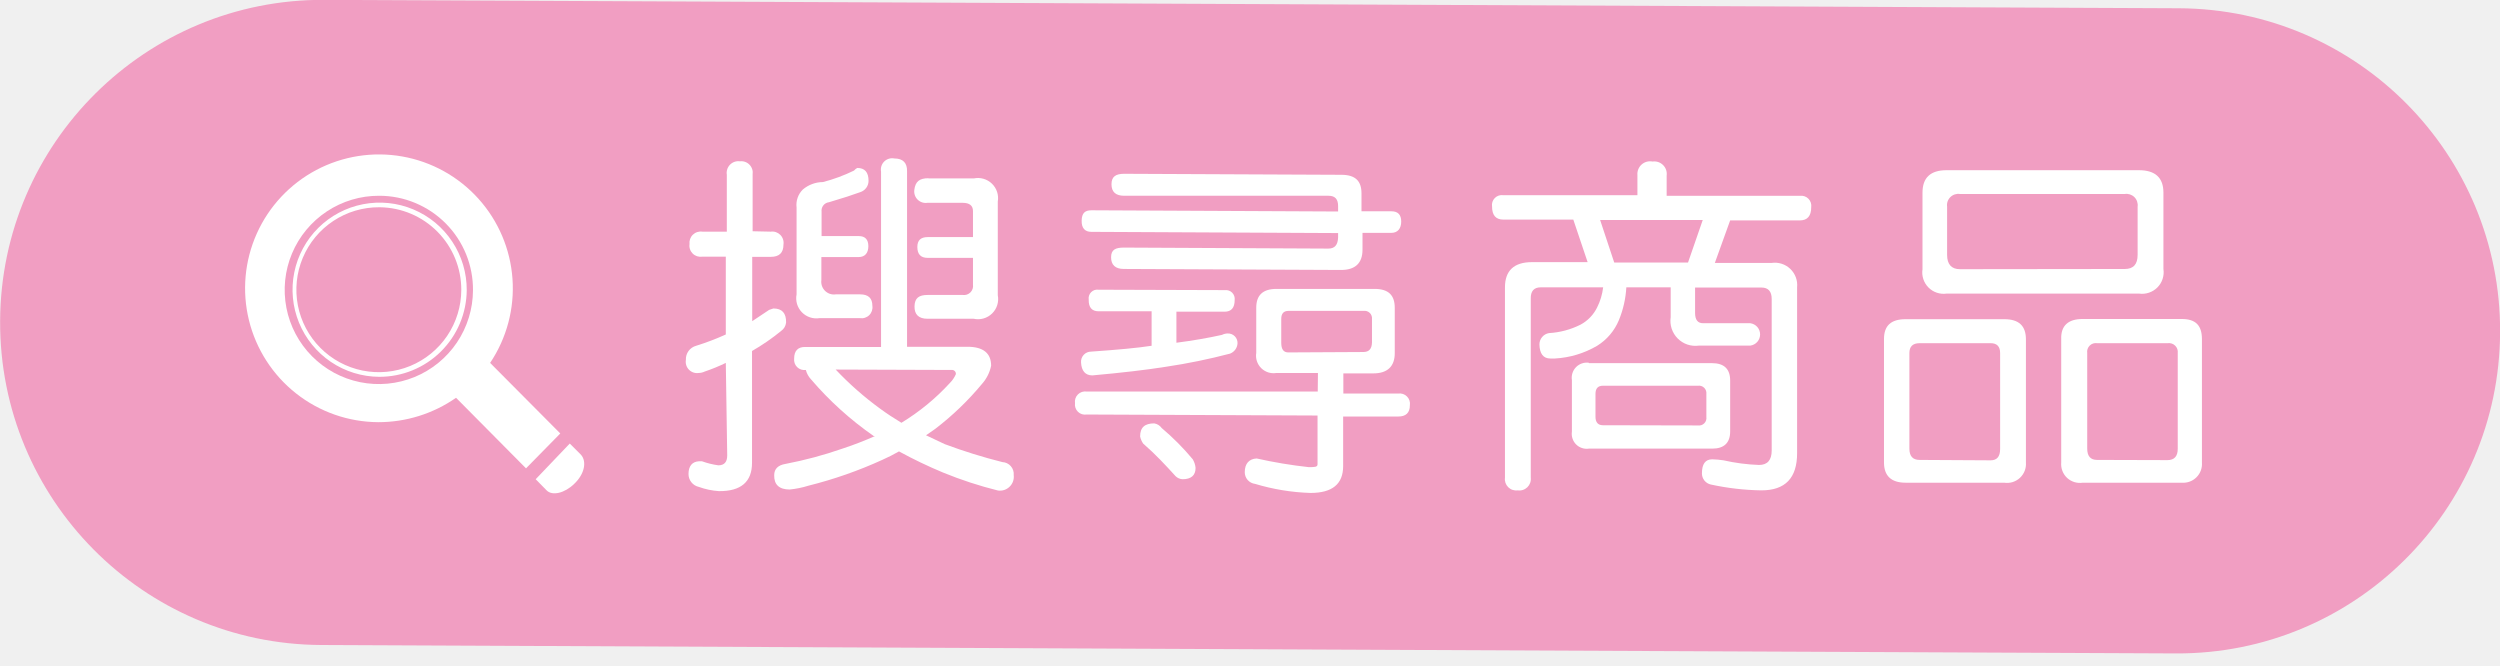
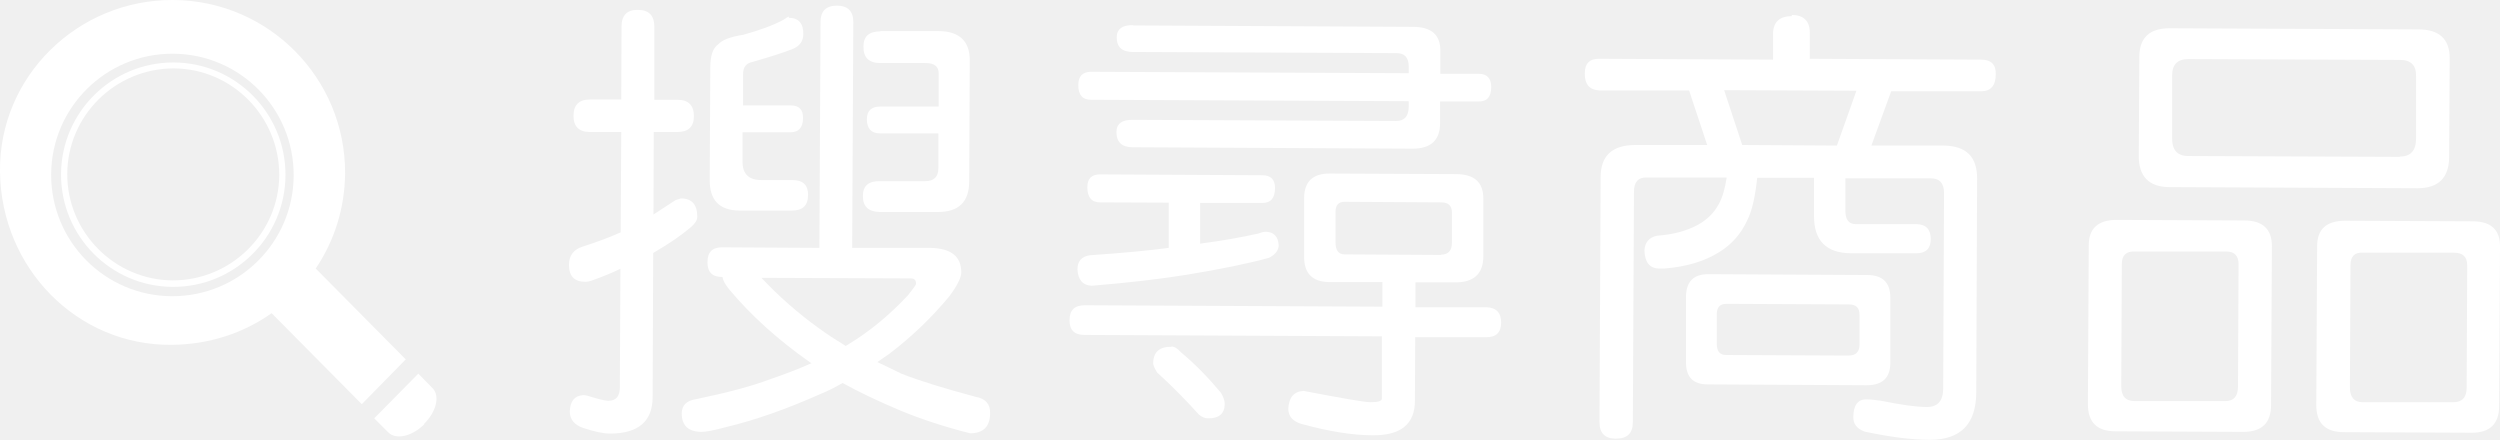
- <svg xmlns="http://www.w3.org/2000/svg" width="124" height="33" viewBox="0 0 124 33" fill="none">
-   <g clip-path="url(#clip0_102_256)">
-     <path d="M108.078 0.41L16.079 -0.007C7.242 -0.048 0.047 7.083 0.006 15.92C-0.034 24.756 7.097 31.952 15.934 31.992L107.933 32.41C116.769 32.45 123.965 25.319 124.005 16.482C124.045 7.646 116.914 0.45 108.078 0.41Z" fill="#F19EC2" />
-     <path d="M38.23 11.49C38.316 11.478 38.404 11.486 38.487 11.514C38.569 11.543 38.644 11.59 38.706 11.652C38.767 11.714 38.813 11.79 38.839 11.873C38.866 11.956 38.873 12.044 38.86 12.13C38.86 12.54 38.65 12.74 38.23 12.74H37.31V15.93L38.15 15.37L38.36 15.3C38.79 15.3 39 15.53 38.99 16C38.981 16.081 38.955 16.16 38.914 16.231C38.873 16.301 38.817 16.362 38.75 16.41C38.295 16.783 37.81 17.117 37.3 17.41V22.96C37.3 23.9 36.75 24.37 35.66 24.36C35.318 24.338 34.982 24.267 34.66 24.15C34.514 24.118 34.385 24.037 34.292 23.92C34.199 23.804 34.149 23.659 34.15 23.51C34.15 23.11 34.34 22.9 34.66 22.88H34.82C35.082 22.975 35.354 23.042 35.63 23.08C35.92 23.08 36.07 22.92 36.07 22.59L36 18C35.659 18.165 35.309 18.309 34.95 18.43C34.856 18.475 34.754 18.498 34.65 18.5C34.563 18.512 34.474 18.504 34.39 18.475C34.307 18.446 34.231 18.398 34.17 18.335C34.108 18.272 34.063 18.195 34.037 18.11C34.011 18.026 34.005 17.937 34.02 17.85C34.012 17.692 34.059 17.537 34.151 17.41C34.244 17.282 34.378 17.191 34.53 17.15C35.031 16.994 35.522 16.807 36 16.59V12.73H34.83C34.745 12.743 34.658 12.736 34.576 12.71C34.495 12.684 34.42 12.639 34.359 12.579C34.298 12.518 34.251 12.444 34.224 12.363C34.196 12.282 34.188 12.195 34.2 12.11C34.19 12.024 34.2 11.937 34.228 11.856C34.257 11.775 34.304 11.701 34.366 11.641C34.428 11.581 34.503 11.536 34.586 11.51C34.668 11.484 34.755 11.477 34.84 11.49H36.05V8.67C36.035 8.58 36.041 8.488 36.069 8.402C36.096 8.315 36.143 8.236 36.206 8.171C36.269 8.106 36.347 8.056 36.433 8.026C36.518 7.997 36.61 7.988 36.7 8C36.787 7.99 36.875 8 36.958 8.029C37.04 8.058 37.115 8.106 37.175 8.169C37.236 8.232 37.282 8.308 37.309 8.392C37.336 8.475 37.343 8.563 37.33 8.65V11.47L38.23 11.49ZM44.36 7.86C44.79 7.86 45 8.08 44.99 8.5V17.2H47.99C48.77 17.2 49.16 17.52 49.16 18.14C49.091 18.479 48.932 18.793 48.7 19.05C48.016 19.874 47.241 20.619 46.39 21.27L45.93 21.59L46.86 22.03C47.796 22.38 48.751 22.677 49.72 22.92C49.799 22.924 49.877 22.943 49.949 22.978C50.02 23.012 50.084 23.061 50.136 23.121C50.188 23.18 50.228 23.25 50.253 23.326C50.278 23.401 50.287 23.481 50.28 23.56C50.293 23.665 50.282 23.772 50.248 23.872C50.213 23.972 50.156 24.063 50.08 24.137C50.005 24.212 49.913 24.268 49.813 24.302C49.712 24.335 49.605 24.345 49.5 24.33C48.573 24.099 47.664 23.802 46.78 23.44C46.032 23.129 45.301 22.779 44.59 22.39C44.321 22.544 44.044 22.684 43.76 22.81C42.582 23.348 41.357 23.776 40.1 24.09C39.797 24.185 39.486 24.248 39.17 24.28C38.65 24.28 38.39 24.04 38.4 23.57C38.4 23.26 38.59 23.07 38.96 23.01C39.921 22.826 40.867 22.573 41.79 22.25C42.37 22.06 42.9 21.85 43.4 21.63C43.4 21.63 43.4 21.63 43.34 21.63C42.188 20.83 41.142 19.886 40.23 18.82C40.105 18.688 40.015 18.526 39.97 18.35C39.892 18.361 39.812 18.355 39.738 18.33C39.663 18.306 39.594 18.264 39.538 18.209C39.482 18.154 39.44 18.086 39.414 18.012C39.388 17.937 39.38 17.858 39.39 17.78C39.39 17.4 39.58 17.2 39.95 17.21H43.7V8.51C43.684 8.42 43.689 8.327 43.717 8.24C43.744 8.153 43.793 8.074 43.858 8.01C43.923 7.946 44.003 7.899 44.09 7.873C44.178 7.846 44.27 7.842 44.36 7.86ZM42.52 8.33C42.89 8.33 43.08 8.54 43.08 8.97C43.08 9.095 43.04 9.216 42.966 9.317C42.892 9.417 42.789 9.492 42.67 9.53C42.32 9.66 41.8 9.83 41.12 10.03C41.065 10.036 41.011 10.053 40.962 10.08C40.914 10.107 40.871 10.144 40.837 10.188C40.802 10.231 40.777 10.281 40.762 10.335C40.747 10.389 40.743 10.445 40.75 10.5V11.71H42.6C42.91 11.71 43.07 11.88 43.07 12.21C43.07 12.54 42.91 12.75 42.59 12.75H40.74V13.89C40.726 13.987 40.736 14.086 40.767 14.179C40.799 14.272 40.852 14.357 40.922 14.426C40.992 14.495 41.077 14.546 41.17 14.577C41.264 14.607 41.363 14.615 41.46 14.6H42.66C43.07 14.6 43.27 14.79 43.27 15.17C43.282 15.254 43.274 15.339 43.247 15.419C43.22 15.499 43.175 15.572 43.114 15.632C43.054 15.691 42.98 15.735 42.9 15.761C42.819 15.787 42.734 15.793 42.65 15.78H40.65C40.491 15.805 40.328 15.792 40.175 15.741C40.022 15.69 39.884 15.603 39.772 15.487C39.66 15.371 39.578 15.23 39.532 15.076C39.487 14.921 39.479 14.758 39.51 14.6V10.29C39.49 10.128 39.508 9.963 39.562 9.809C39.615 9.655 39.704 9.515 39.82 9.4C40.099 9.163 40.454 9.032 40.82 9.03C41.351 8.892 41.867 8.701 42.36 8.46C42.404 8.406 42.459 8.362 42.52 8.33ZM41.45 18.33C42.119 19.039 42.852 19.685 43.64 20.26C43.98 20.51 44.33 20.74 44.71 20.97C45.599 20.43 46.407 19.767 47.11 19C47.237 18.874 47.339 18.724 47.41 18.56C47.413 18.532 47.41 18.503 47.401 18.476C47.391 18.449 47.376 18.424 47.355 18.404C47.335 18.384 47.311 18.369 47.284 18.359C47.257 18.35 47.228 18.347 47.2 18.35L41.45 18.33ZM46.05 8.85H48.3C48.46 8.816 48.625 8.823 48.782 8.868C48.939 8.913 49.082 8.996 49.2 9.11C49.317 9.223 49.405 9.363 49.456 9.519C49.506 9.674 49.518 9.839 49.49 10V14.64C49.522 14.803 49.513 14.972 49.464 15.131C49.415 15.29 49.326 15.434 49.207 15.55C49.088 15.666 48.942 15.751 48.782 15.796C48.621 15.842 48.452 15.846 48.29 15.81H46C45.57 15.81 45.35 15.6 45.36 15.19C45.37 14.78 45.58 14.63 46.01 14.63H47.75C47.819 14.64 47.89 14.634 47.956 14.612C48.023 14.589 48.083 14.552 48.133 14.503C48.182 14.453 48.22 14.393 48.242 14.326C48.264 14.26 48.27 14.189 48.26 14.12V12.79H46.01C45.67 12.79 45.5 12.61 45.5 12.25C45.5 11.92 45.67 11.76 46.01 11.76H48.26V10.47C48.26 10.2 48.09 10.06 47.75 10.06H46C45.913 10.073 45.823 10.066 45.739 10.038C45.655 10.011 45.578 9.965 45.515 9.902C45.452 9.84 45.404 9.764 45.376 9.681C45.347 9.597 45.338 9.508 45.35 9.42C45.4 9 45.61 8.84 46.05 8.84V8.85Z" fill="white" />
-     <path d="M65.37 18.5H63.31C63.174 18.522 63.034 18.512 62.902 18.47C62.771 18.427 62.651 18.354 62.553 18.257C62.456 18.159 62.382 18.039 62.34 17.908C62.298 17.776 62.288 17.636 62.31 17.5V15.26C62.31 14.64 62.64 14.33 63.31 14.33H68.18C68.88 14.33 69.18 14.65 69.18 15.27V17.52C69.18 18.17 68.82 18.52 68.12 18.52H66.63V19.52H69.35C69.429 19.508 69.51 19.515 69.585 19.54C69.661 19.565 69.73 19.607 69.786 19.664C69.843 19.72 69.885 19.789 69.91 19.865C69.935 19.94 69.942 20.021 69.93 20.1C69.93 20.48 69.73 20.66 69.35 20.66H66.62V23.12C66.62 24.01 66.08 24.45 65 24.45C64.068 24.421 63.143 24.269 62.25 24C62.109 23.983 61.978 23.914 61.884 23.807C61.79 23.7 61.739 23.562 61.74 23.42C61.74 22.99 61.96 22.76 62.33 22.74C63.181 22.931 64.043 23.075 64.91 23.17C65.2 23.17 65.35 23.17 65.35 23.03V20.61L53.9 20.56C53.823 20.573 53.743 20.568 53.668 20.545C53.593 20.522 53.525 20.481 53.468 20.427C53.412 20.372 53.369 20.305 53.343 20.231C53.317 20.157 53.309 20.078 53.32 20C53.308 19.921 53.315 19.84 53.34 19.765C53.365 19.689 53.407 19.62 53.464 19.564C53.52 19.507 53.589 19.465 53.665 19.44C53.74 19.415 53.821 19.408 53.9 19.42H65.36L65.37 18.5ZM60.75 14.39C60.816 14.382 60.883 14.389 60.947 14.411C61.01 14.432 61.067 14.468 61.114 14.515C61.162 14.563 61.197 14.62 61.219 14.683C61.241 14.746 61.248 14.814 61.24 14.88C61.24 15.27 61.07 15.46 60.74 15.46H58.35V17C59.19 16.89 59.94 16.76 60.61 16.61C60.697 16.566 60.793 16.542 60.89 16.54C60.957 16.537 61.024 16.548 61.086 16.573C61.148 16.598 61.204 16.636 61.251 16.684C61.297 16.732 61.333 16.79 61.355 16.853C61.377 16.916 61.386 16.983 61.38 17.05C61.37 17.158 61.331 17.261 61.265 17.348C61.2 17.434 61.111 17.501 61.01 17.54C59.966 17.814 58.908 18.031 57.84 18.19C56.84 18.35 55.62 18.49 54.18 18.62C53.83 18.62 53.64 18.39 53.62 17.98C53.614 17.911 53.623 17.842 53.646 17.776C53.669 17.711 53.705 17.651 53.752 17.6C53.798 17.549 53.855 17.509 53.919 17.481C53.982 17.454 54.051 17.44 54.12 17.44C55.41 17.35 56.41 17.26 57.12 17.15V15.44H54.49C54.16 15.44 53.99 15.25 54 14.86C53.99 14.793 53.995 14.725 54.017 14.661C54.038 14.597 54.073 14.539 54.121 14.491C54.169 14.443 54.227 14.407 54.291 14.386C54.355 14.365 54.423 14.36 54.49 14.37L60.75 14.39ZM55.75 8.62L66.53 8.67C67.23 8.67 67.53 8.98 67.53 9.59V10.48H69.01C69.34 10.48 69.5 10.65 69.5 10.99C69.5 11.33 69.33 11.55 69.01 11.55H67.58V12.39C67.58 13.05 67.22 13.39 66.52 13.39L55.74 13.34C55.32 13.34 55.11 13.14 55.11 12.76C55.11 12.38 55.33 12.28 55.75 12.28L65.89 12.33C66.2 12.33 66.36 12.15 66.37 11.77V11.56L54.13 11.5C53.81 11.5 53.64 11.31 53.65 10.94C53.66 10.57 53.81 10.43 54.14 10.43L66.37 10.49V10.22C66.37 9.88 66.22 9.71 65.9 9.71H55.76C55.34 9.71 55.13 9.52 55.13 9.14C55.13 8.76 55.34 8.62 55.76 8.62H55.75ZM57.25 21C57.399 21.024 57.532 21.107 57.62 21.23C58.178 21.701 58.693 22.219 59.16 22.78C59.239 22.911 59.287 23.058 59.3 23.21C59.3 23.58 59.08 23.77 58.65 23.77C58.523 23.762 58.402 23.709 58.31 23.62C57.81 23.07 57.31 22.53 56.7 22C56.628 21.894 56.577 21.775 56.55 21.65C56.55 21.19 56.79 21 57.25 21ZM67.62 17.46C67.9 17.46 68.04 17.31 68.05 16.99V15.83C68.057 15.774 68.05 15.716 68.031 15.663C68.013 15.609 67.982 15.561 67.941 15.521C67.9 15.482 67.851 15.452 67.797 15.434C67.743 15.417 67.686 15.412 67.63 15.42H63.91C63.67 15.42 63.55 15.55 63.55 15.82V17C63.55 17.32 63.66 17.48 63.9 17.48L67.62 17.46Z" fill="white" />
-     <path d="M28.48 24C28.01 24.46 27.39 24.61 27.11 24.32L26.57 23.77L28.26 22L28.82 22.56C29.11 22.89 29 23.51 28.48 24Z" fill="white" />
-     <path d="M27.79 21.5L24.31 18C25.134 16.771 25.525 15.303 25.419 13.827C25.314 12.352 24.719 10.954 23.729 9.855C22.739 8.756 21.41 8.019 19.953 7.761C18.496 7.504 16.995 7.74 15.688 8.432C14.381 9.125 13.342 10.234 12.737 11.584C12.132 12.934 11.995 14.447 12.348 15.884C12.701 17.32 13.523 18.598 14.685 19.514C15.847 20.43 17.281 20.932 18.76 20.94C20.14 20.942 21.488 20.519 22.62 19.73L26.09 23.23L27.79 21.5ZM23.46 14.4C23.456 15.323 23.178 16.225 22.662 16.991C22.145 17.757 21.413 18.352 20.559 18.702C19.704 19.052 18.765 19.14 17.859 18.956C16.954 18.772 16.124 18.324 15.474 17.668C14.823 17.012 14.382 16.178 14.206 15.271C14.03 14.365 14.126 13.426 14.483 12.574C14.84 11.722 15.442 10.996 16.212 10.486C16.982 9.976 17.886 9.706 18.81 9.71C19.424 9.71 20.032 9.831 20.599 10.068C21.166 10.304 21.68 10.65 22.112 11.086C22.545 11.522 22.886 12.039 23.118 12.608C23.349 13.177 23.465 13.786 23.46 14.4Z" fill="white" />
-     <path d="M18.81 18.69C17.956 18.686 17.122 18.429 16.413 17.951C15.705 17.473 15.155 16.796 14.831 16.005C14.508 15.214 14.426 14.345 14.597 13.508C14.768 12.67 15.183 11.903 15.79 11.301C16.396 10.7 17.168 10.292 18.007 10.129C18.846 9.966 19.714 10.056 20.502 10.387C21.29 10.717 21.962 11.274 22.433 11.987C22.904 12.699 23.154 13.536 23.15 14.39C23.142 15.535 22.681 16.63 21.868 17.436C21.054 18.242 19.955 18.693 18.81 18.69ZM18.81 10.28C18.001 10.276 17.208 10.512 16.533 10.959C15.858 11.405 15.331 12.042 15.018 12.789C14.705 13.535 14.621 14.357 14.775 15.152C14.93 15.946 15.317 16.677 15.887 17.251C16.457 17.826 17.185 18.218 17.979 18.379C18.772 18.539 19.595 18.461 20.344 18.153C21.092 17.846 21.733 17.323 22.184 16.652C22.636 15.98 22.878 15.189 22.88 14.38C22.883 13.302 22.46 12.267 21.703 11.499C20.947 10.731 19.918 10.293 18.84 10.28H18.81Z" fill="white" />
-     <path d="M81.966 8.012C82.061 7.999 82.158 8.008 82.249 8.038C82.34 8.069 82.422 8.12 82.49 8.188C82.558 8.255 82.609 8.338 82.64 8.429C82.67 8.52 82.679 8.617 82.666 8.712V9.712H89.276C89.353 9.702 89.431 9.71 89.504 9.735C89.577 9.76 89.644 9.802 89.698 9.857C89.752 9.912 89.793 9.98 89.817 10.053C89.841 10.127 89.847 10.205 89.836 10.282C89.836 10.712 89.646 10.932 89.276 10.932H85.816L85.056 13.042H87.866C88.033 13.017 88.204 13.03 88.366 13.081C88.527 13.132 88.675 13.219 88.797 13.336C88.92 13.453 89.014 13.596 89.073 13.755C89.132 13.913 89.153 14.084 89.136 14.252V22.482C89.136 23.712 88.546 24.322 87.366 24.322C86.522 24.309 85.681 24.212 84.856 24.032C84.731 24.005 84.619 23.935 84.539 23.835C84.459 23.735 84.415 23.61 84.416 23.482C84.416 23.012 84.586 22.782 84.926 22.782C85.114 22.787 85.3 22.803 85.486 22.832C86.064 22.963 86.653 23.04 87.246 23.062C87.666 23.062 87.876 22.822 87.876 22.342V14.832C87.876 14.452 87.706 14.262 87.366 14.262H84.076V15.522C84.076 15.862 84.206 16.032 84.476 16.032H86.816C86.95 16.05 87.073 16.116 87.163 16.218C87.252 16.32 87.301 16.451 87.301 16.587C87.301 16.723 87.252 16.854 87.163 16.956C87.073 17.058 86.95 17.124 86.816 17.142H84.266C84.075 17.169 83.88 17.151 83.697 17.09C83.514 17.028 83.349 16.925 83.213 16.788C83.077 16.651 82.975 16.484 82.914 16.301C82.854 16.118 82.838 15.923 82.866 15.732V14.252H80.666C80.635 14.812 80.51 15.363 80.296 15.882C80.078 16.408 79.7 16.853 79.216 17.152C78.579 17.525 77.863 17.741 77.126 17.782H76.896C76.546 17.782 76.366 17.542 76.356 17.082C76.356 16.948 76.403 16.819 76.489 16.717C76.575 16.614 76.694 16.545 76.826 16.522C77.373 16.491 77.907 16.348 78.396 16.102C78.751 15.911 79.038 15.614 79.216 15.252C79.374 14.939 79.475 14.6 79.516 14.252H76.416C76.086 14.252 75.916 14.442 75.926 14.812V23.692C75.936 23.779 75.926 23.867 75.897 23.95C75.867 24.032 75.819 24.107 75.757 24.168C75.694 24.228 75.618 24.274 75.534 24.301C75.451 24.328 75.362 24.335 75.276 24.322C75.191 24.334 75.103 24.325 75.022 24.298C74.94 24.27 74.866 24.224 74.805 24.163C74.744 24.102 74.698 24.028 74.67 23.946C74.643 23.864 74.634 23.777 74.646 23.692V14.252C74.646 13.422 75.096 13.002 75.986 13.002H78.746L78.036 10.892H74.566C74.196 10.892 74.006 10.682 74.006 10.242C73.994 10.166 74 10.088 74.024 10.014C74.048 9.941 74.089 9.874 74.144 9.82C74.198 9.765 74.265 9.724 74.338 9.7C74.412 9.676 74.49 9.67 74.566 9.682H81.216V8.682C81.208 8.585 81.222 8.487 81.259 8.397C81.295 8.306 81.351 8.225 81.424 8.16C81.497 8.095 81.584 8.048 81.678 8.022C81.772 7.997 81.87 7.993 81.966 8.012ZM78.806 18.012H84.916C85.516 18.012 85.816 18.302 85.816 18.872V21.402C85.816 21.962 85.516 22.252 84.926 22.252H78.806C78.692 22.269 78.575 22.259 78.466 22.222C78.356 22.186 78.256 22.125 78.175 22.043C78.093 21.962 78.032 21.862 77.996 21.752C77.959 21.643 77.949 21.526 77.966 21.412V18.852C77.948 18.737 77.957 18.619 77.992 18.508C78.028 18.396 78.089 18.295 78.17 18.211C78.252 18.128 78.352 18.064 78.462 18.026C78.573 17.988 78.69 17.977 78.806 17.992V18.012ZM84.216 21.102C84.273 21.11 84.331 21.105 84.386 21.087C84.441 21.069 84.491 21.038 84.531 20.997C84.572 20.957 84.603 20.907 84.621 20.852C84.639 20.797 84.644 20.739 84.636 20.682V19.542C84.643 19.486 84.636 19.428 84.617 19.375C84.599 19.322 84.568 19.273 84.527 19.233C84.486 19.194 84.437 19.164 84.383 19.146C84.329 19.129 84.272 19.124 84.216 19.132H79.506C79.266 19.132 79.136 19.262 79.136 19.532V20.672C79.136 20.952 79.266 21.092 79.506 21.092L84.216 21.102ZM80.066 13.022H83.726L84.456 10.912H79.366L80.066 13.022Z" fill="white" />
-     <path d="M94.516 15.832H99.416C100.136 15.832 100.486 16.162 100.486 16.832V22.942C100.497 23.083 100.475 23.225 100.424 23.356C100.372 23.488 100.291 23.606 100.187 23.703C100.083 23.799 99.959 23.87 99.824 23.912C99.689 23.953 99.546 23.963 99.406 23.942H94.516C93.806 23.942 93.446 23.602 93.446 22.942V16.812C93.446 16.152 93.796 15.832 94.516 15.832ZM98.736 22.832C99.046 22.832 99.206 22.652 99.206 22.272V17.512C99.206 17.182 99.046 17.022 98.736 17.022H95.216C94.876 17.022 94.706 17.182 94.706 17.512V22.252C94.706 22.632 94.876 22.812 95.216 22.812L98.736 22.832ZM96.546 8.442H106.096C106.896 8.442 107.306 8.812 107.306 9.552V13.342C107.331 13.507 107.317 13.676 107.265 13.835C107.214 13.993 107.125 14.138 107.008 14.256C106.89 14.375 106.746 14.464 106.588 14.517C106.43 14.57 106.261 14.586 106.096 14.562H96.556C96.392 14.586 96.225 14.571 96.067 14.518C95.91 14.466 95.768 14.377 95.651 14.259C95.534 14.142 95.447 13.998 95.396 13.841C95.344 13.683 95.331 13.516 95.356 13.352V9.552C95.356 8.812 95.756 8.442 96.546 8.442ZM105.386 13.342C105.816 13.342 106.026 13.112 106.026 12.642V10.252C106.038 10.165 106.029 10.078 106.001 9.995C105.973 9.912 105.926 9.837 105.864 9.776C105.802 9.715 105.726 9.669 105.643 9.642C105.56 9.616 105.472 9.609 105.386 9.622H97.216C97.13 9.609 97.042 9.616 96.959 9.642C96.876 9.669 96.8 9.715 96.738 9.776C96.676 9.837 96.629 9.912 96.6 9.995C96.572 10.078 96.564 10.165 96.576 10.252V12.642C96.576 13.112 96.796 13.352 97.216 13.352L105.386 13.342ZM103.296 15.822H108.216C108.916 15.822 109.216 16.152 109.216 16.822V22.942C109.226 23.076 109.208 23.211 109.161 23.337C109.115 23.463 109.041 23.577 108.946 23.672C108.851 23.767 108.737 23.841 108.611 23.887C108.485 23.934 108.35 23.952 108.216 23.942H103.306C103.166 23.964 103.024 23.953 102.889 23.912C102.754 23.87 102.63 23.799 102.527 23.703C102.424 23.606 102.344 23.488 102.294 23.356C102.243 23.224 102.224 23.082 102.236 22.942V16.812C102.216 16.152 102.586 15.822 103.296 15.822ZM107.506 22.822C107.846 22.822 108.016 22.632 108.016 22.262V17.512C108.024 17.445 108.017 17.376 107.995 17.312C107.972 17.248 107.936 17.191 107.887 17.143C107.839 17.096 107.78 17.06 107.716 17.039C107.651 17.018 107.583 17.012 107.516 17.022H104.016C103.949 17.012 103.881 17.017 103.817 17.038C103.753 17.059 103.695 17.095 103.647 17.143C103.599 17.191 103.563 17.249 103.542 17.313C103.521 17.377 103.516 17.445 103.526 17.512V22.252C103.526 22.622 103.686 22.812 104.016 22.812L107.506 22.822Z" fill="white" />
+ <svg xmlns="http://www.w3.org/2000/svg" id="Layer_2" data-name="Layer 2" width="88.45" height="15.56" viewBox="0 0 88.45 15.56">
+   <defs>
+     <style>
+       .cls-1 {
+         fill: #fff;
+       }
+     </style>
+   </defs>
+   <g id="_圖層_1" data-name="圖層 1">
+     <g>
+       <g>
+         <path class="cls-1" d="M23.97,3.53c.39,0,.58.2.58.58,0,.38-.2.56-.58.56h-.84s-.01,2.92-.01,2.92c.24-.16.5-.33.78-.51.12-.04.18-.06.19-.06.39,0,.58.22.58.65,0,.12-.08.24-.23.37-.34.29-.78.59-1.33.91l-.02,5.1c0,.86-.51,1.29-1.51,1.29-.24,0-.55-.07-.95-.2-.31-.11-.47-.3-.47-.58.01-.37.17-.56.47-.58.03,0,.08,0,.15.02.39.12.63.18.74.18.27,0,.4-.15.41-.45l.02-4.22c-.33.16-.66.29-.97.4-.1.04-.19.06-.27.06-.39,0-.58-.2-.58-.6,0-.32.16-.54.47-.64.53-.17.98-.34,1.36-.51l.02-3.55h-1.11c-.39,0-.58-.2-.58-.57,0-.39.2-.58.58-.58h1.11s.01-2.58.01-2.58c0-.4.2-.6.58-.59.39,0,.58.2.58.6v2.58s.83,0,.83,0ZM29.61.2c.39,0,.58.2.58.58l-.04,7.99h2.78c.72.02,1.08.3,1.08.87,0,.18-.14.46-.42.84-.63.76-1.34,1.44-2.13,2.04-.14.1-.28.19-.42.29.28.13.56.27.85.41.63.25,1.51.52,2.63.82.34.06.52.25.51.58,0,.47-.24.71-.71.71-.98-.25-1.81-.53-2.5-.82-.76-.32-1.43-.64-2.01-.96-.24.14-.49.27-.76.38-1.19.53-2.31.93-3.36,1.18-.44.12-.73.17-.86.17-.47,0-.71-.22-.71-.65,0-.29.17-.46.52-.51,1.1-.23,1.97-.46,2.6-.7.53-.18,1.02-.37,1.47-.57-.01-.01-.03-.02-.05-.03-1.14-.8-2.09-1.66-2.86-2.58-.14-.17-.22-.32-.24-.44-.36,0-.53-.17-.53-.52,0-.36.17-.53.52-.53l3.44.02.04-7.99c0-.39.2-.58.58-.58ZM27.91.63c.34,0,.52.2.51.58,0,.25-.13.42-.37.52-.32.13-.8.28-1.42.46-.23.04-.34.19-.34.43v1.11s1.69,0,1.69,0c.29,0,.44.15.43.45,0,.33-.15.5-.44.5h-1.7s0,1.04,0,1.04c0,.43.22.65.66.65h1.1c.38,0,.56.18.56.52,0,.38-.19.56-.57.56h-1.87c-.7-.01-1.05-.37-1.04-1.1l.02-3.96c0-.42.09-.69.28-.82.14-.16.44-.27.89-.34.57-.16,1.05-.33,1.42-.53.1-.07.16-.11.19-.11ZM26.93,9.82c.62.66,1.29,1.25,2.01,1.77.31.23.64.44.98.65.01-.01.03-.02.05-.03.77-.46,1.49-1.05,2.16-1.77.18-.23.28-.36.28-.4,0-.13-.06-.19-.19-.19l-5.28-.02ZM31.15,1.1h2.07c.73.01,1.1.36,1.09,1.06l-.02,4.26c0,.72-.37,1.08-1.1,1.08h-2.07c-.4-.01-.6-.2-.59-.58,0-.34.2-.52.6-.51h1.6c.31,0,.47-.15.47-.46v-1.23s-2.06,0-2.06,0c-.31,0-.47-.17-.47-.5,0-.3.16-.45.47-.45h2.07s0-1.17,0-1.17c0-.25-.15-.37-.47-.37h-1.6c-.4,0-.6-.2-.59-.59,0-.36.2-.53.6-.53Z" />
+         <path class="cls-1" d="M48.91,9.98h-1.89c-.59-.01-.89-.31-.88-.92v-2.07c.01-.57.31-.85.9-.85l4.47.02c.65,0,.97.29.97.86v2.07c-.01.6-.34.9-.98.9h-1.42s0,.88,0,.88h2.5c.36.01.53.19.53.55,0,.34-.18.52-.54.51h-2.5s-.01,2.25-.01,2.25c0,.82-.5,1.23-1.49,1.22-.73,0-1.57-.14-2.52-.4-.31-.09-.47-.27-.47-.54.02-.4.2-.61.54-.63,1.36.26,2.15.4,2.37.4.27,0,.4-.04.4-.13v-2.2s-10.52-.05-10.52-.05c-.36,0-.53-.17-.53-.52,0-.36.18-.53.54-.53l10.53.05v-.89ZM44.66,6.2c.3,0,.45.15.45.45,0,.36-.15.53-.45.53h-2.2s0,1.44,0,1.44c.76-.1,1.45-.22,2.07-.36.1-.04.18-.06.26-.06.28.01.43.17.45.47,0,.18-.11.33-.34.45-.72.2-1.69.4-2.91.6-.92.15-2.04.28-3.36.39-.32-.01-.49-.21-.51-.58,0-.29.15-.46.45-.5,1.18-.08,2.11-.17,2.78-.26v-1.6s-2.43-.01-2.43-.01c-.3,0-.45-.18-.45-.54,0-.3.15-.45.45-.45l5.75.03ZM40.09.9l9.9.05c.65,0,.97.28.97.84v.82s1.35,0,1.35,0c.3,0,.45.16.45.47,0,.34-.15.52-.45.51h-1.36s0,.77,0,.77c0,.6-.33.9-.97.9l-9.9-.05c-.39,0-.58-.18-.58-.54,0-.29.2-.44.58-.43l9.32.04c.29,0,.44-.17.44-.51v-.19s-11.24-.05-11.24-.05c-.3,0-.45-.17-.45-.52,0-.31.15-.47.45-.47l11.24.05v-.24c0-.31-.14-.47-.43-.47l-9.32-.04c-.39,0-.58-.17-.58-.52,0-.29.2-.44.58-.43ZM41.45,12.26c.1,0,.21.07.34.21.49.41.96.89,1.41,1.43.09.15.13.28.13.39,0,.34-.2.52-.6.51-.1,0-.2-.04-.31-.13-.46-.51-.95-1.01-1.48-1.49-.1-.16-.14-.27-.14-.32,0-.4.22-.6.65-.59ZM50.98,9.01c.26,0,.39-.14.39-.43v-1.05c0-.25-.12-.37-.38-.37l-3.42-.02c-.22,0-.32.12-.32.37v1.05c0,.29.1.44.32.44l3.42.02Z" />
+         <path class="cls-1" d="M63.39.53c.43,0,.65.22.64.65v.9s6.07.03,6.07.03c.34,0,.52.17.51.52,0,.4-.18.6-.52.6h-3.18s-.7,1.92-.7,1.92h2.58c.78.02,1.16.4,1.16,1.16l-.03,7.56c0,1.13-.55,1.69-1.64,1.69-.65,0-1.42-.1-2.31-.29-.27-.1-.4-.27-.4-.5,0-.43.16-.65.47-.64.14,0,.31.02.52.05.69.14,1.23.22,1.61.22.39,0,.58-.22.58-.66l.03-6.91c0-.34-.15-.52-.47-.52h-3.02s0,1.15,0,1.15c0,.31.12.47.37.47h2.15c.33.01.5.18.5.53,0,.33-.17.5-.5.5h-2.34c-.86-.01-1.29-.45-1.29-1.31v-1.36s-2.01,0-2.01,0c-.07.66-.18,1.16-.35,1.5-.22.48-.55.86-1.01,1.14-.52.32-1.16.51-1.92.57h-.21c-.32-.01-.49-.23-.5-.65.02-.28.17-.45.44-.51.57-.04,1.05-.17,1.44-.38.35-.19.59-.44.75-.74.13-.23.22-.54.28-.94h-2.83c-.3-.01-.45.16-.45.5l-.04,8.16c0,.39-.2.58-.6.58-.39,0-.58-.2-.58-.58l.04-8.67c0-.76.41-1.14,1.23-1.14h2.54s-.64-1.93-.64-1.93h-3.18c-.34-.02-.52-.22-.51-.61,0-.34.17-.52.52-.51l6.14.03v-.9c0-.43.23-.64.67-.64ZM60.44,9.7l5.62.03c.55,0,.82.27.82.8v2.33c-.01.52-.29.77-.84.77l-5.62-.03c-.52,0-.77-.26-.77-.78v-2.33c.01-.53.27-.79.79-.79ZM65.4,12.58c.26,0,.39-.13.39-.39v-1.05c0-.25-.12-.37-.38-.37l-4.33-.02c-.23,0-.34.12-.34.37v1.05c0,.26.11.39.33.39l4.33.02ZM61.63,5.13l3.36.02.69-1.94-4.68-.02.64,1.94Z" />
+         <path class="cls-1" d="M74.89,7.78l4.51.02c.66,0,.98.31.98.91l-.03,5.62c0,.64-.33.95-.99.95l-4.51-.02c-.66,0-.98-.32-.98-.96l.03-5.62c0-.6.33-.9.99-.9ZM78.74,14.19c.29,0,.44-.17.44-.51l.02-4.33c0-.3-.14-.45-.43-.45h-3.23c-.31-.02-.47.13-.47.44l-.02,4.33c0,.34.15.52.47.52h3.23ZM76.79,1l8.77.04c.74,0,1.11.34,1.11,1.02l-.02,3.49c0,.74-.38,1.11-1.12,1.11l-8.77-.04c-.73,0-1.1-.38-1.09-1.12l.02-3.49c0-.68.37-1.02,1.1-1.01ZM84.9,5.54c.39,0,.58-.21.58-.64v-2.2c.01-.39-.18-.58-.57-.58l-7.48-.03c-.39,0-.58.19-.58.58v2.2c-.01.43.18.65.57.65l7.48.03ZM82.97,7.81l4.52.02c.65,0,.97.31.96.91l-.03,5.62c0,.64-.33.95-.97.95l-4.52-.02c-.66,0-.98-.32-.98-.96l.03-5.62c0-.6.33-.9.99-.9ZM86.8,14.23c.31,0,.47-.17.47-.51l.02-4.33c0-.3-.15-.45-.47-.45h-3.21c-.3-.02-.45.13-.45.44l-.02,4.33c0,.34.15.52.45.52h3.21Z" />
+       </g>
+       <g>
+         <g>
+           <path class="cls-1" d="M15.01,15.01c-.43.43-1,.56-1.27.29l-.5-.5,1.56-1.58.51.52c.26.27.13.83-.31,1.26Z" />
+           <path class="cls-1" d="M14.37,12.73l-3.2-3.23c.65-.96,1.03-2.12,1.04-3.37C12.22,2.76,9.5.02,6.13,0,2.76-.02-.04,2.7,0,6.07c.04,3.43,2.74,6.16,6.07,6.13,1.32-.01,2.54-.41,3.54-1.12l3.19,3.22,1.55-1.58ZM10.39,6.21c-.01,2.37-1.94,4.28-4.31,4.27-2.37-.01-4.28-1.94-4.27-4.31.01-2.37,1.94-4.28,4.31-4.27,2.37.01,4.28,1.94,4.27,4.31Z" />
+         </g>
+         <path class="cls-1" d="M6.11,10.15c-2.19-.01-3.96-1.8-3.95-3.99.01-2.19,1.8-3.96,3.99-3.95,2.19.01,3.96,1.8,3.95,3.99s-1.8,3.96-3.99,3.95ZM6.15,2.42c-2.07,0-3.76,1.67-3.77,3.73s1.67,3.76,3.73,3.77c2.07,0,3.76-1.67,3.77-3.73,0-2.07-1.67-3.76-3.73-3.77Z" />
+       </g>
+     </g>
  </g>
-   <defs>
-     <clipPath id="clip0_102_256">
-       <rect width="124" height="32.42" fill="white" />
-     </clipPath>
-   </defs>
</svg>
